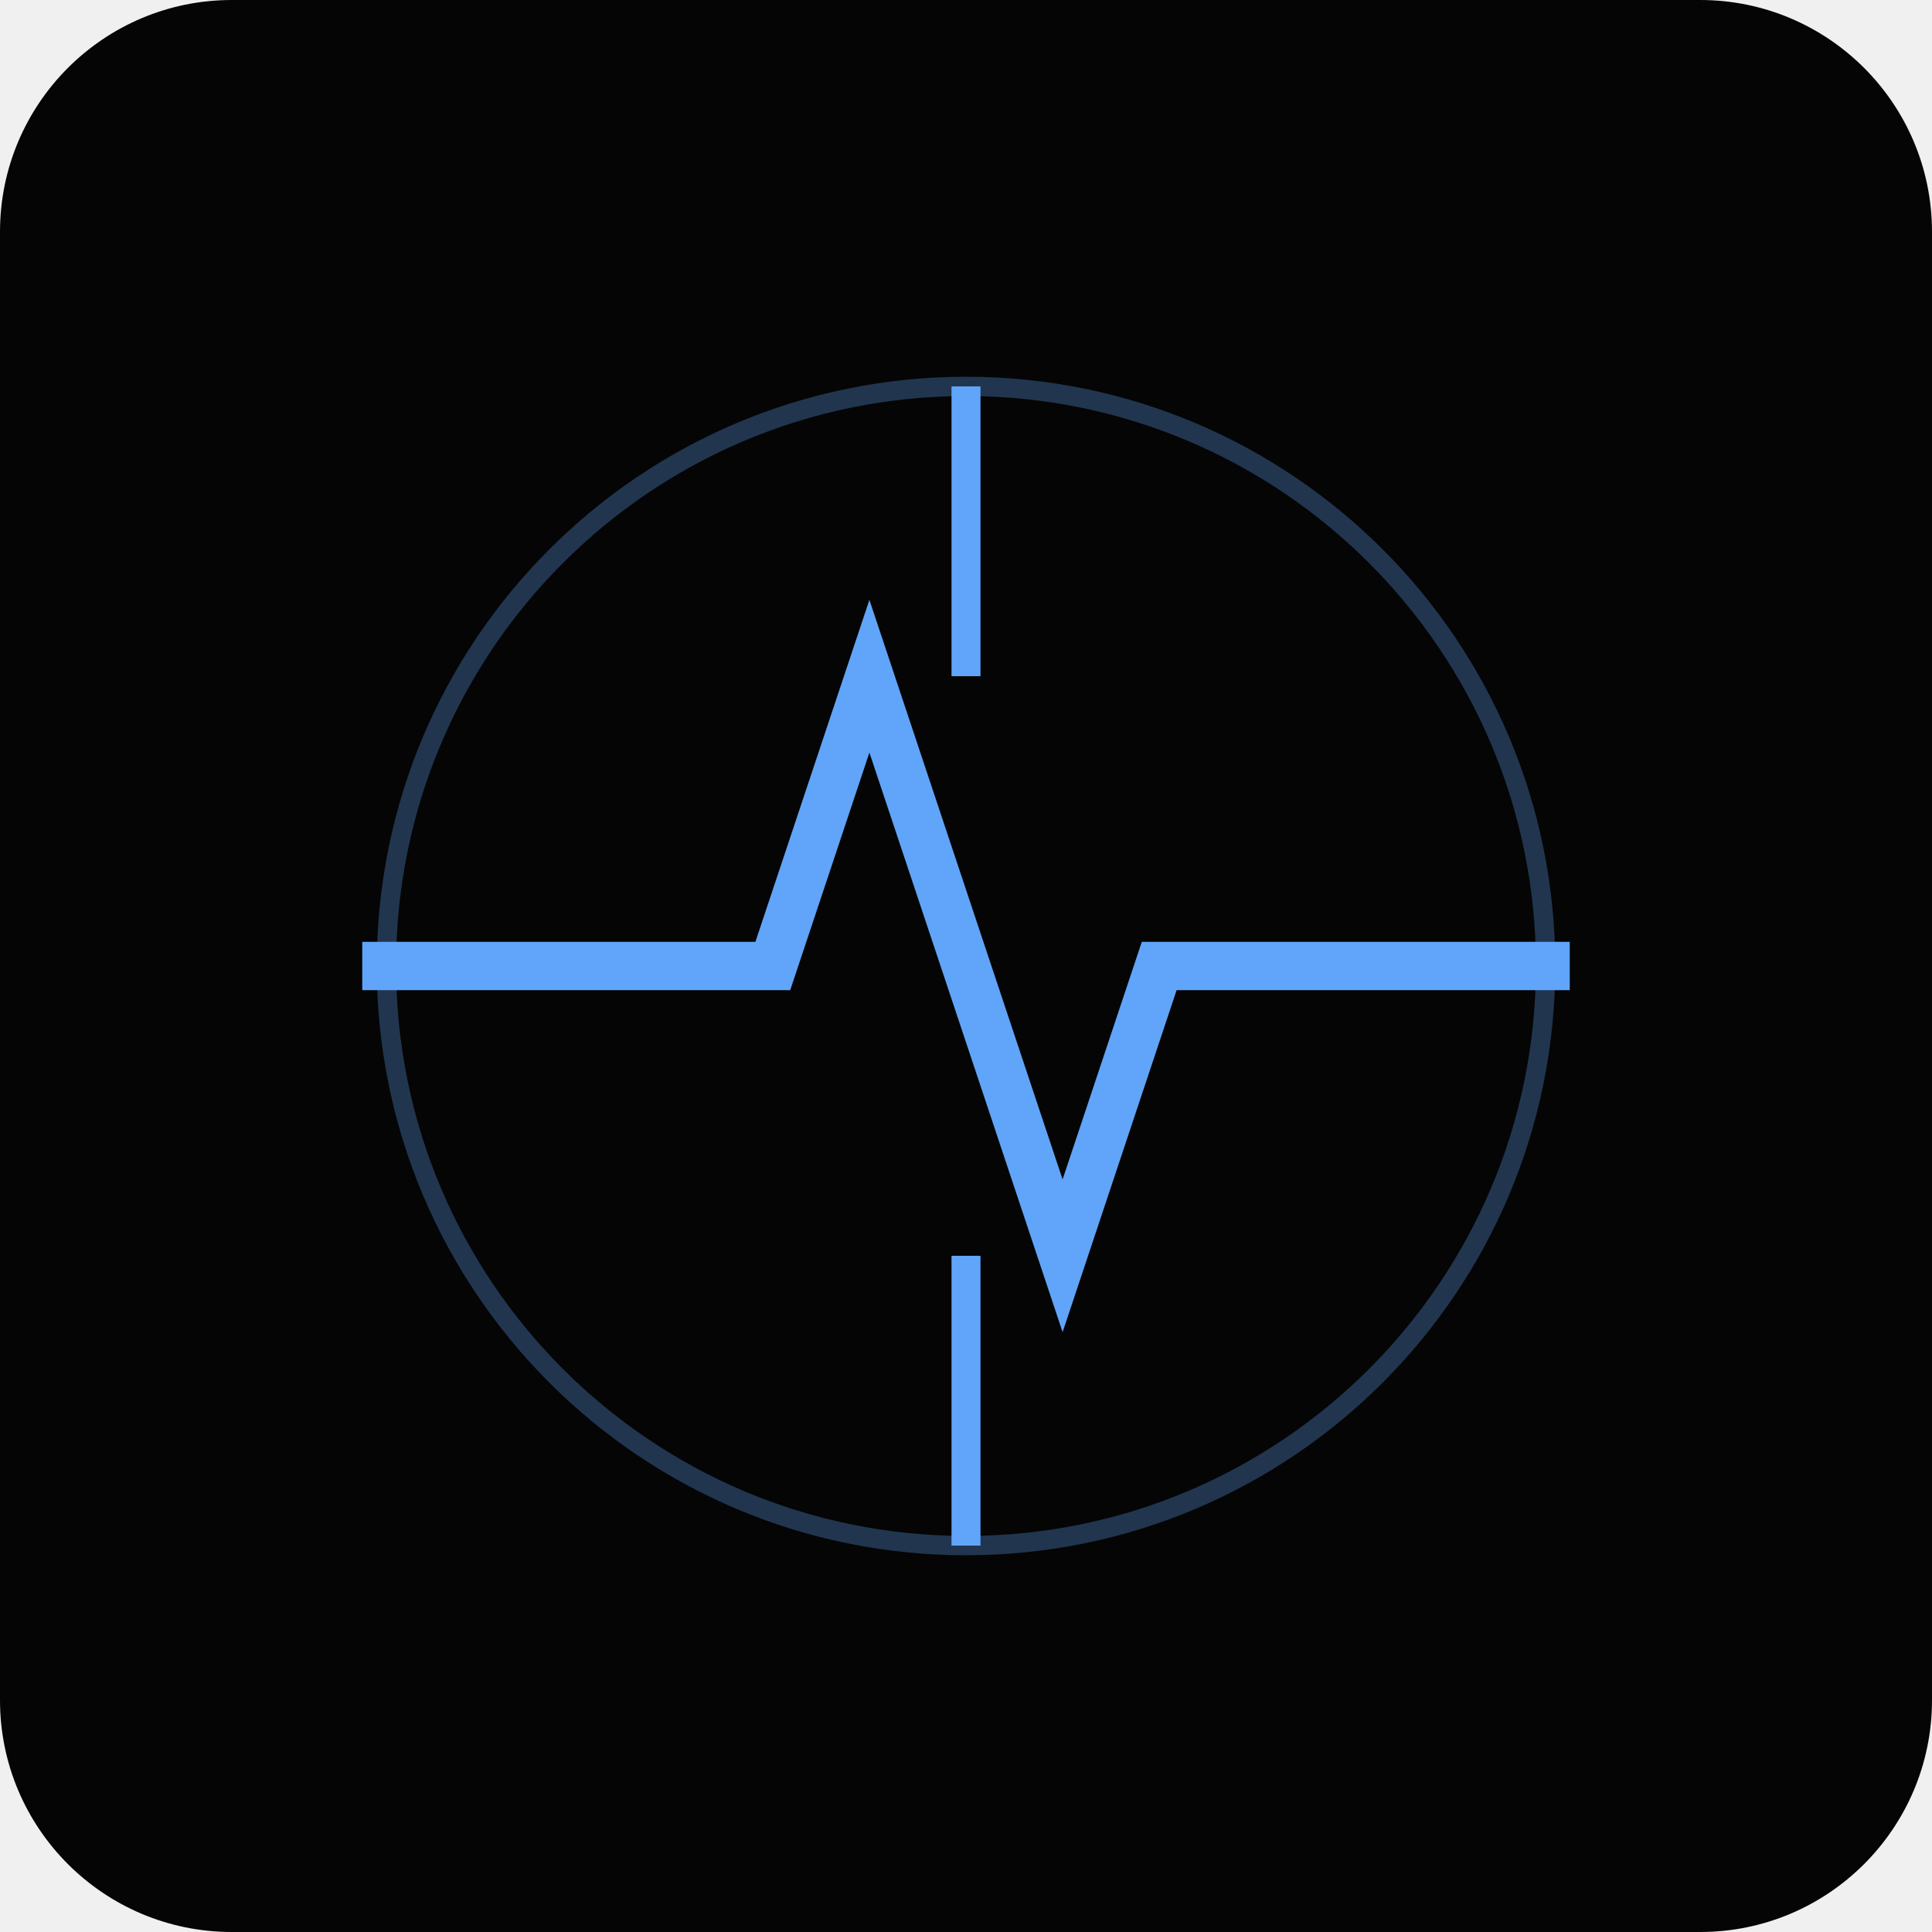
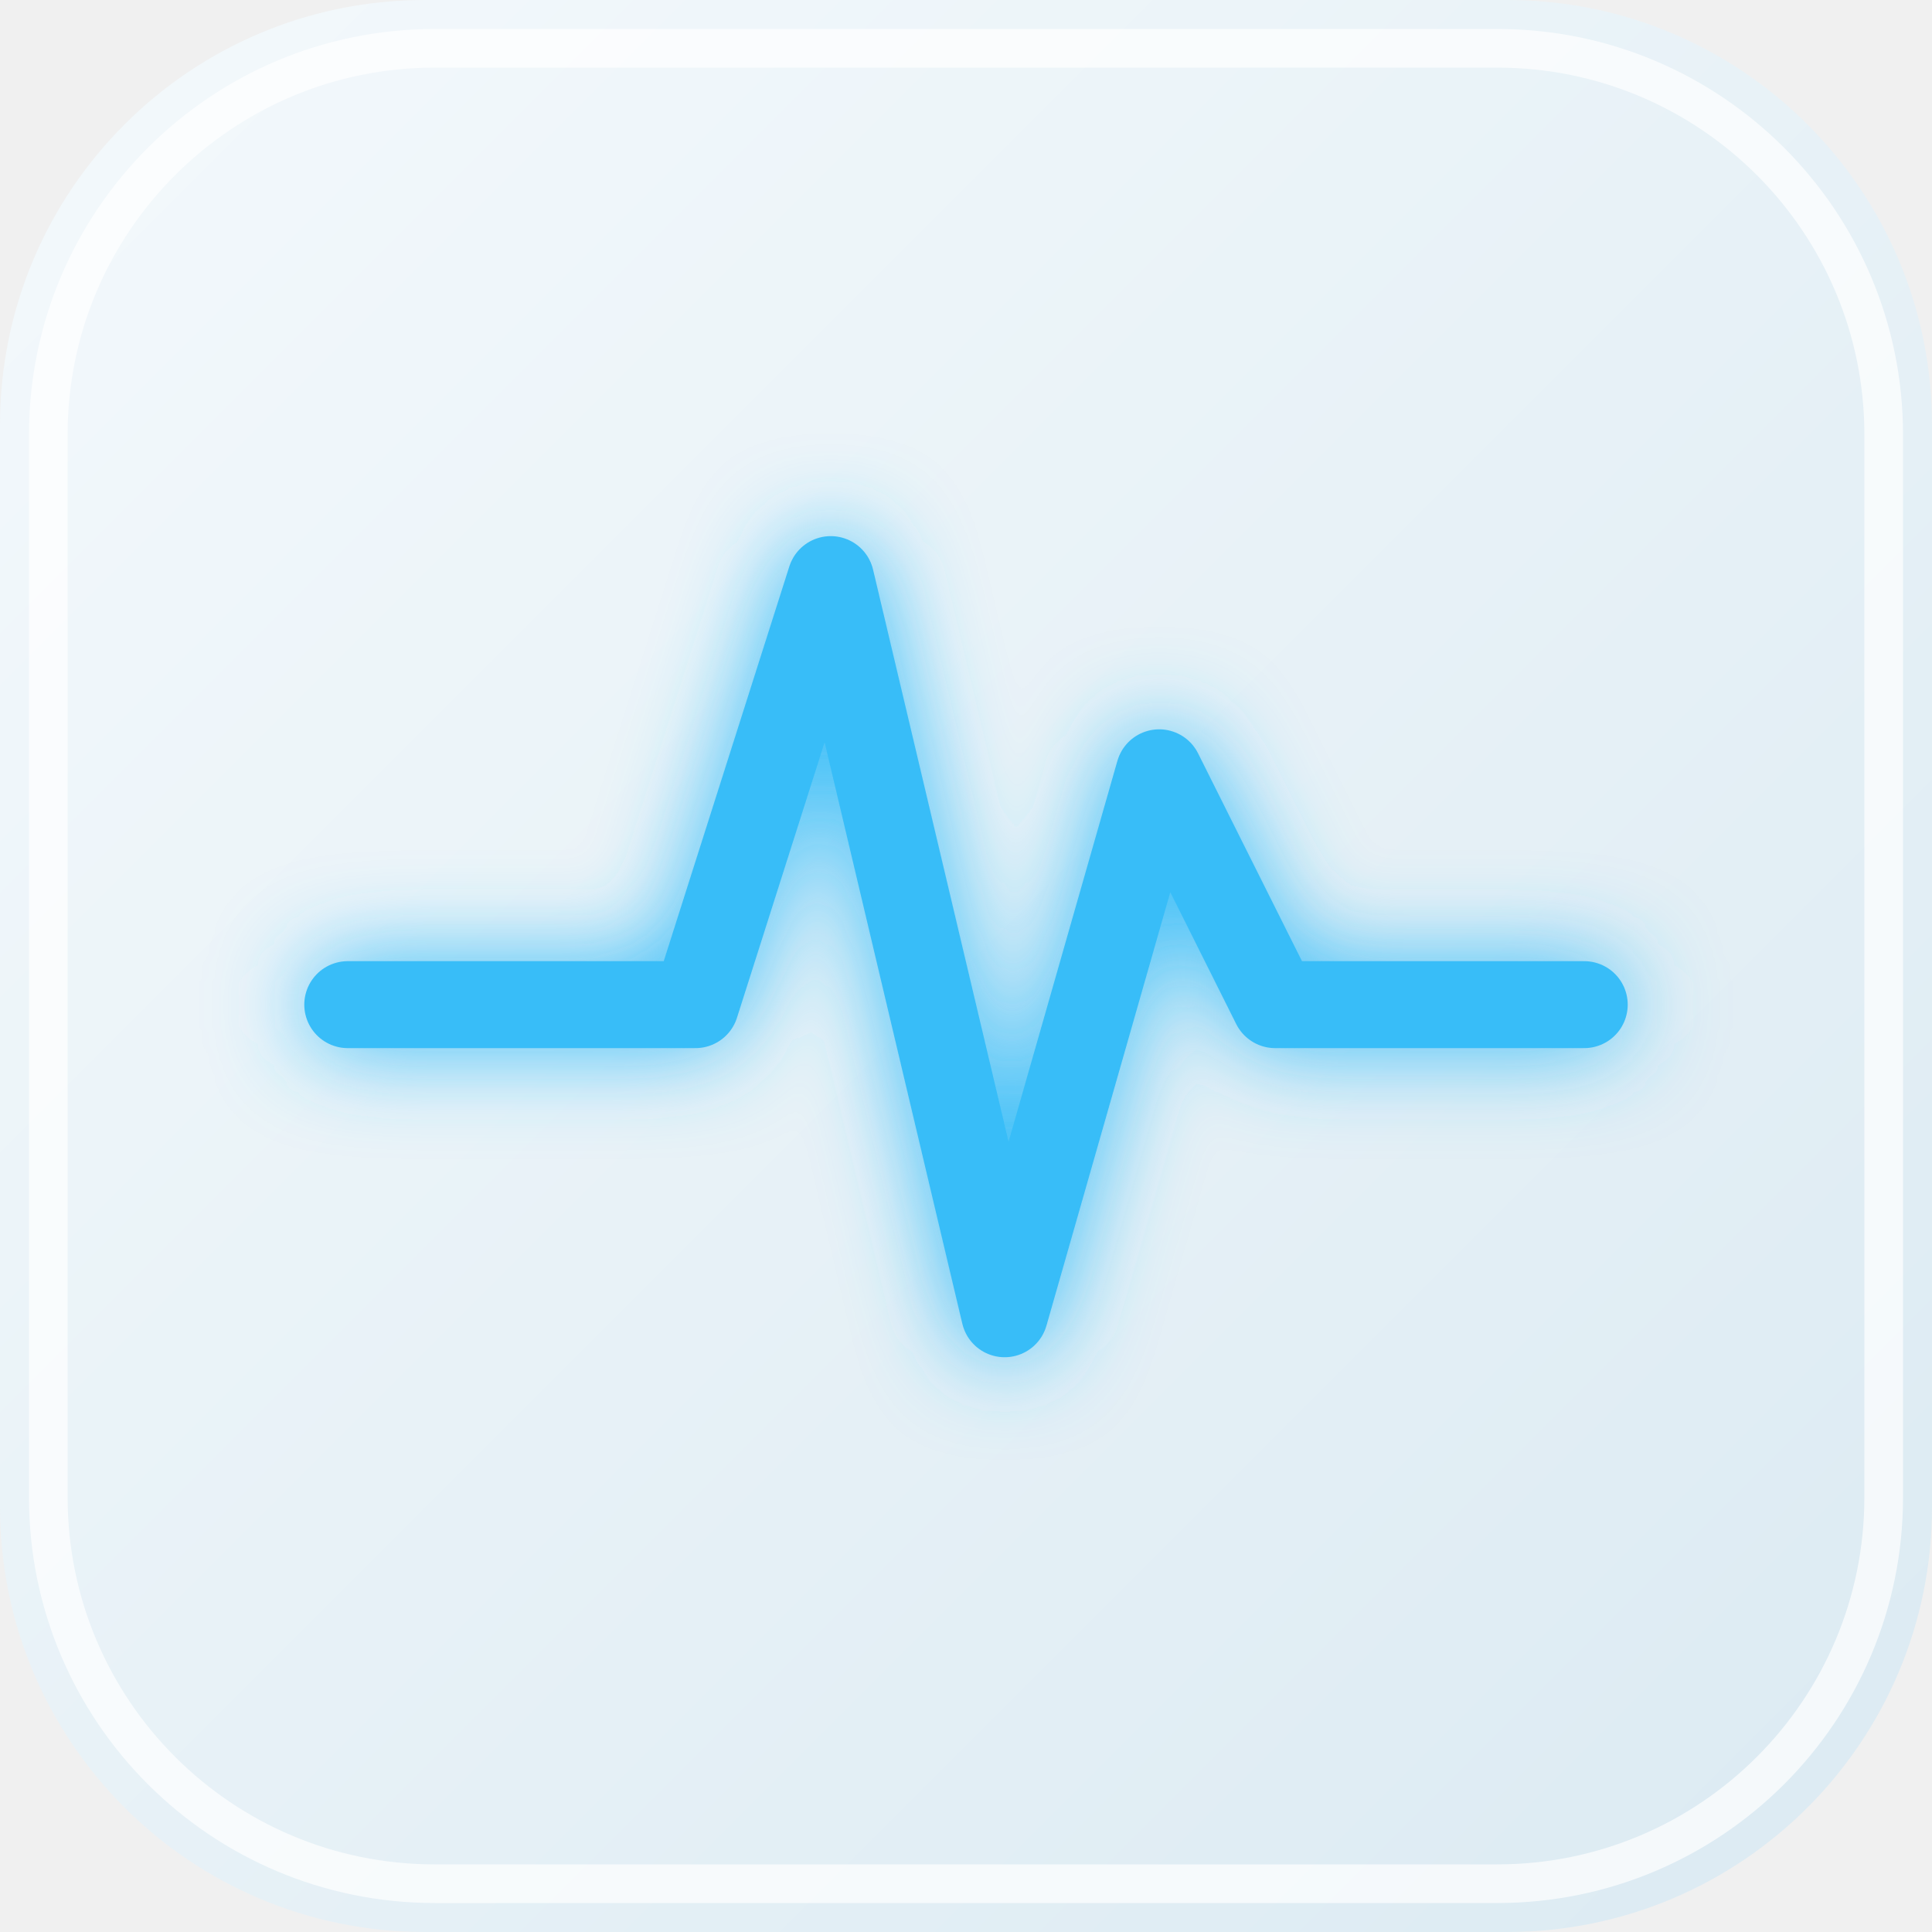
<svg xmlns="http://www.w3.org/2000/svg" viewBox="0 0 100 100">
-   <rect width="100" height="100" rx="12" fill="#050505" />
-   <circle cx="50" cy="50" r="30" fill="none" stroke="#60A5FA" stroke-width="1" opacity="0.3" />
-   <line x1="50" y1="20" x2="50" y2="35" stroke="#60A5FA" stroke-width="1.5" />
-   <line x1="50" y1="65" x2="50" y2="80" stroke="#60A5FA" stroke-width="1.5" />
-   <path d="M20 50 H40 L45 35 L55 65 L60 50 H80" fill="none" stroke="#60A5FA" stroke-width="2.5" stroke-linecap="square" stroke-linejoin="miter" />
+   <defs>
+     <linearGradient id="rm-frosted-fill" x1="0%" y1="0%" x2="100%" y2="100%">
+       <stop offset="0%" stop-color="#f4f9fc" />
+       <stop offset="100%" stop-color="#dbeaf2" />
+     </linearGradient>
+     <filter id="rm-pulse-glow" x="-50%" y="-50%" width="200%" height="200%">
+       <feGaussianBlur stdDeviation="2.4" result="blur" />
+       <feMerge>
+         <feMergeNode in="blur" />
+         <feMergeNode in="SourceGraphic" />
+       </feMerge>
+     </filter>
+   </defs>
+   <rect width="100" height="100" rx="22" fill="url(#rm-frosted-fill)" />
+   <rect x="2.5" y="2.5" width="95" height="95" rx="20" fill="none" stroke="#ffffff" stroke-opacity="0.7" stroke-width="2" />
+   <path d="M18 52 H36 L43 30 L52 68 L60 40 L66 52 H82" fill="none" stroke="#38bdf8" stroke-width="4.5" stroke-linecap="round" stroke-linejoin="round" filter="url(#rm-pulse-glow)" />
</svg>
